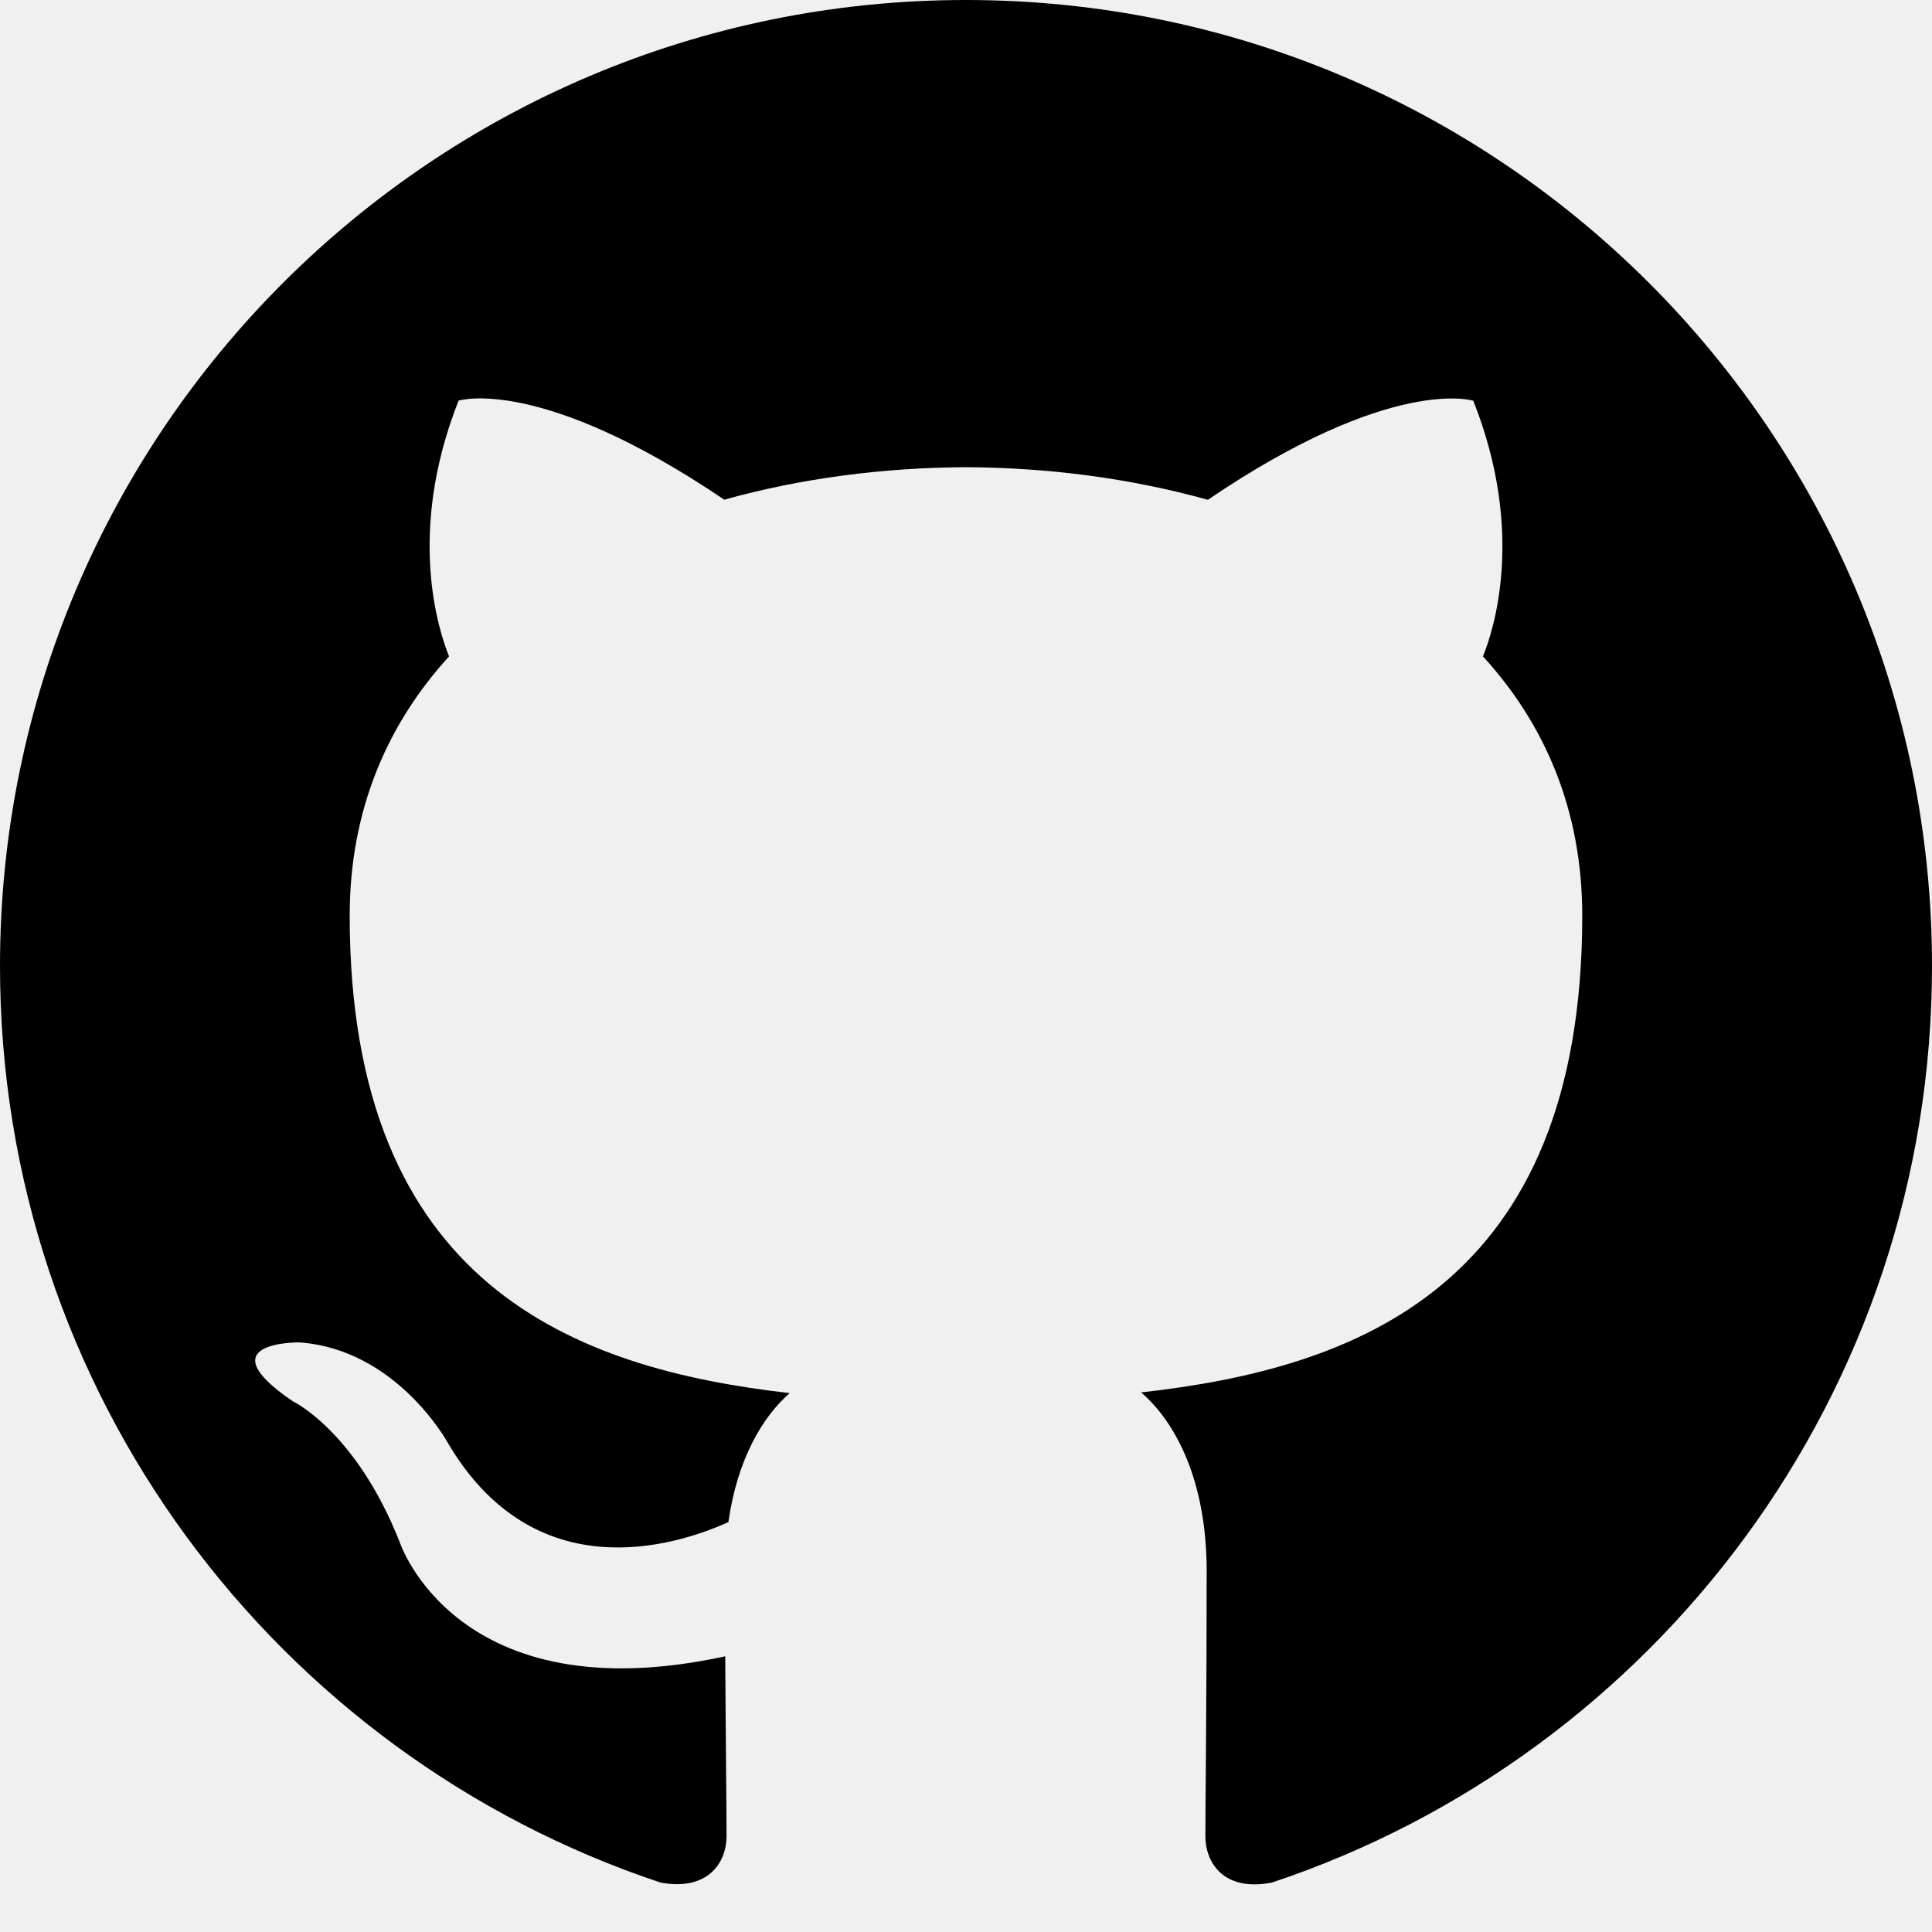
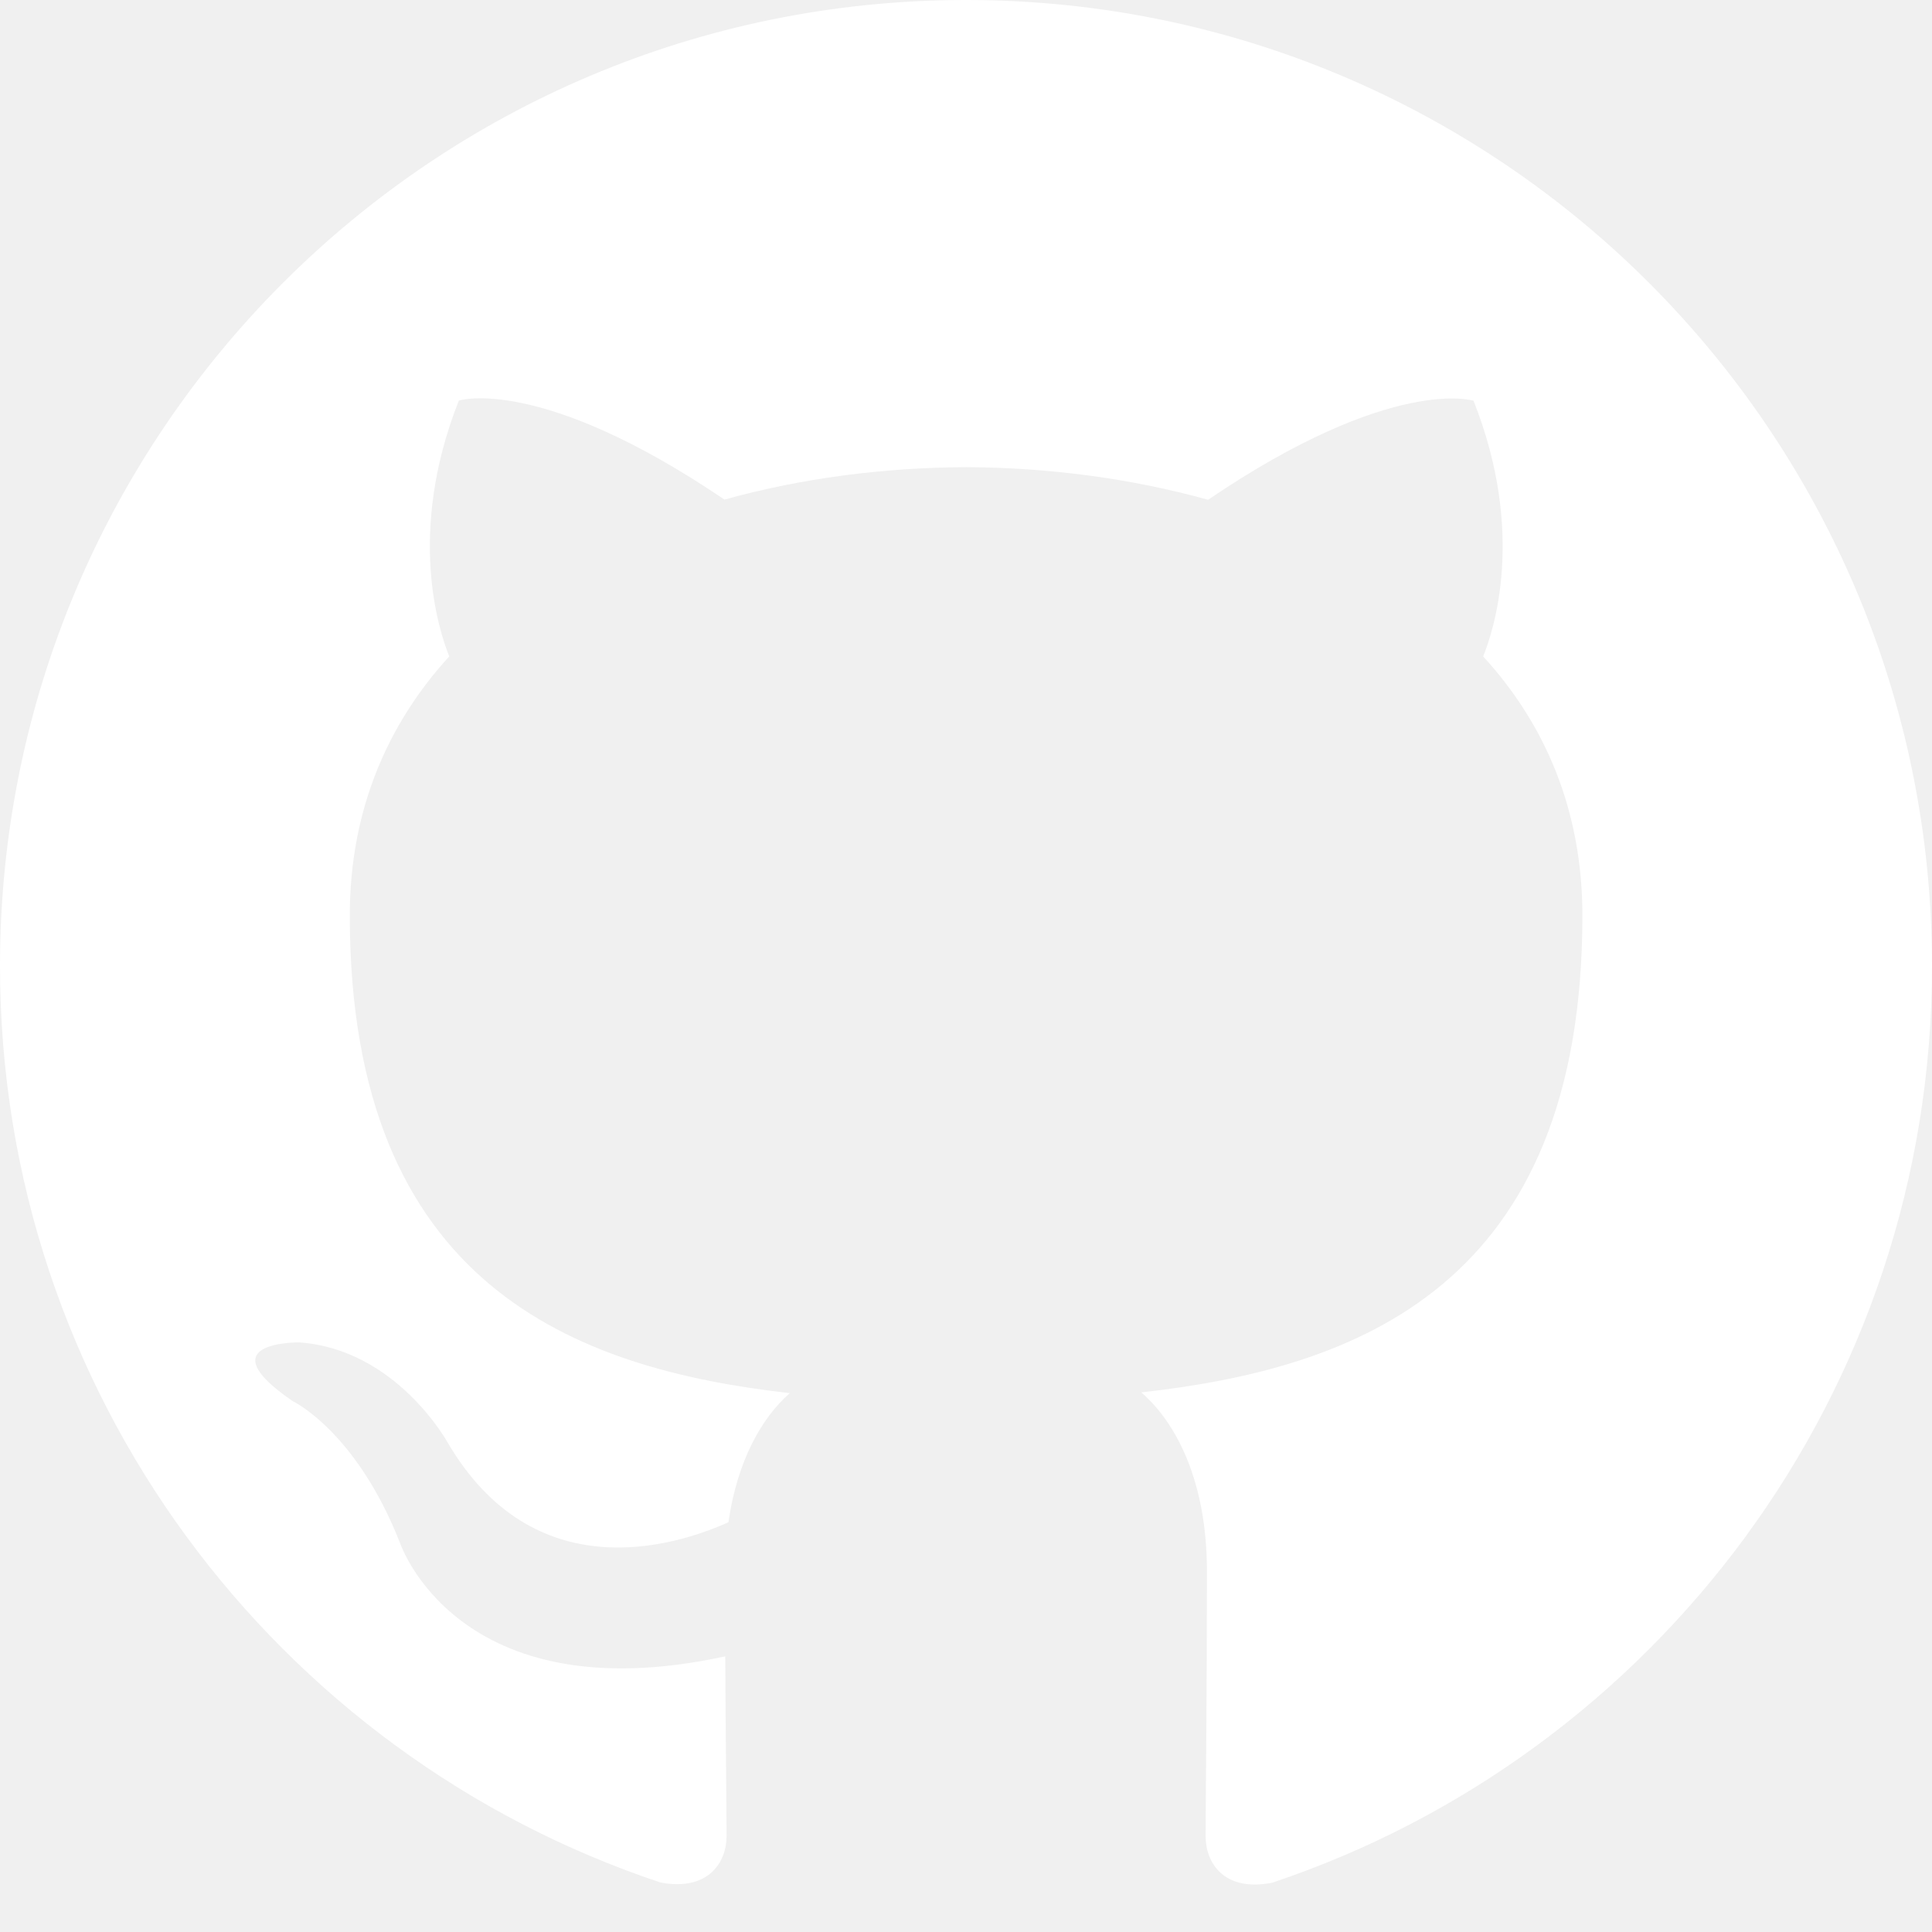
- <svg xmlns="http://www.w3.org/2000/svg" height="1024" width="1024">
-   <path d="M512 0C229.25 0 0 229.25 0 512c0 226.25 146.688 418.125 350.156 485.812 25.594 4.688 34.938-11.125 34.938-24.625 0-12.188-0.469-52.562-0.719-95.312C242 908.812 211.906 817.5 211.906 817.5c-23.312-59.125-56.844-74.875-56.844-74.875-46.531-31.75 3.53-31.125 3.53-31.125 51.406 3.562 78.47 52.75 78.47 52.75 45.688 78.25 119.875 55.625 149 42.5 4.654-33 17.904-55.625 32.5-68.375C304.906 725.438 185.344 681.5 185.344 485.312c0-55.938 19.969-101.562 52.656-137.406-5.219-13-22.844-65.094 5.062-135.562 0 0 42.938-13.75 140.812 52.5 40.812-11.406 84.594-17.031 128.125-17.219 43.5 0.188 87.312 5.875 128.188 17.281 97.688-66.312 140.688-52.5 140.688-52.5 28 70.531 10.375 122.562 5.125 135.5 32.812 35.844 52.625 81.469 52.625 137.406 0 196.688-119.75 240-233.812 252.688 18.438 15.875 34.75 47 34.75 94.75 0 68.438-0.688 123.625-0.688 140.5 0 13.625 9.312 29.562 35.25 24.562C877.438 930 1024 738.125 1024 512 1024 229.25 794.75 0 512 0z" />
+ <svg xmlns="http://www.w3.org/2000/svg" version="1.1" id="Layer_1" x="0px" y="0px" viewBox="0 0 1024 1024" style="enable-background:new 0 0 1024 1024;" xml:space="preserve">
+   <style type="text/css">
+ 	.st0{fill:#FFFFFF;}
+ </style>
+   <path class="st0" d="M512,0C229.2,0,0,229.2,0,512c0,226.2,146.7,418.1,350.2,485.8c25.6,4.7,34.9-11.1,34.9-24.6  c0-12.2-0.5-52.6-0.7-95.3c-142.4,30.9-172.5-60.4-172.5-60.4c-23.3-59.1-56.8-74.9-56.8-74.9c-46.5-31.8,3.5-31.1,3.5-31.1  c51.4,3.6,78.5,52.8,78.5,52.8c45.7,78.2,119.9,55.6,149,42.5c4.7-33,17.9-55.6,32.5-68.4c-113.7-12.9-233.2-56.9-233.2-253.1  c0-55.9,20-101.6,52.7-137.4c-5.2-13-22.8-65.1,5.1-135.6c0,0,42.9-13.8,140.8,52.5c40.8-11.4,84.6-17,128.1-17.2  c43.5,0.2,87.3,5.9,128.2,17.3c97.7-66.3,140.7-52.5,140.7-52.5c28,70.5,10.4,122.6,5.1,135.5c32.8,35.8,52.6,81.5,52.6,137.4  c0,196.7-119.8,240-233.8,252.7c18.4,15.9,34.8,47,34.8,94.8c0,68.4-0.7,123.6-0.7,140.5c0,13.6,9.3,29.6,35.2,24.6  C877.4,930,1024,738.1,1024,512C1024,229.2,794.8,0,512,0z" />
</svg>
